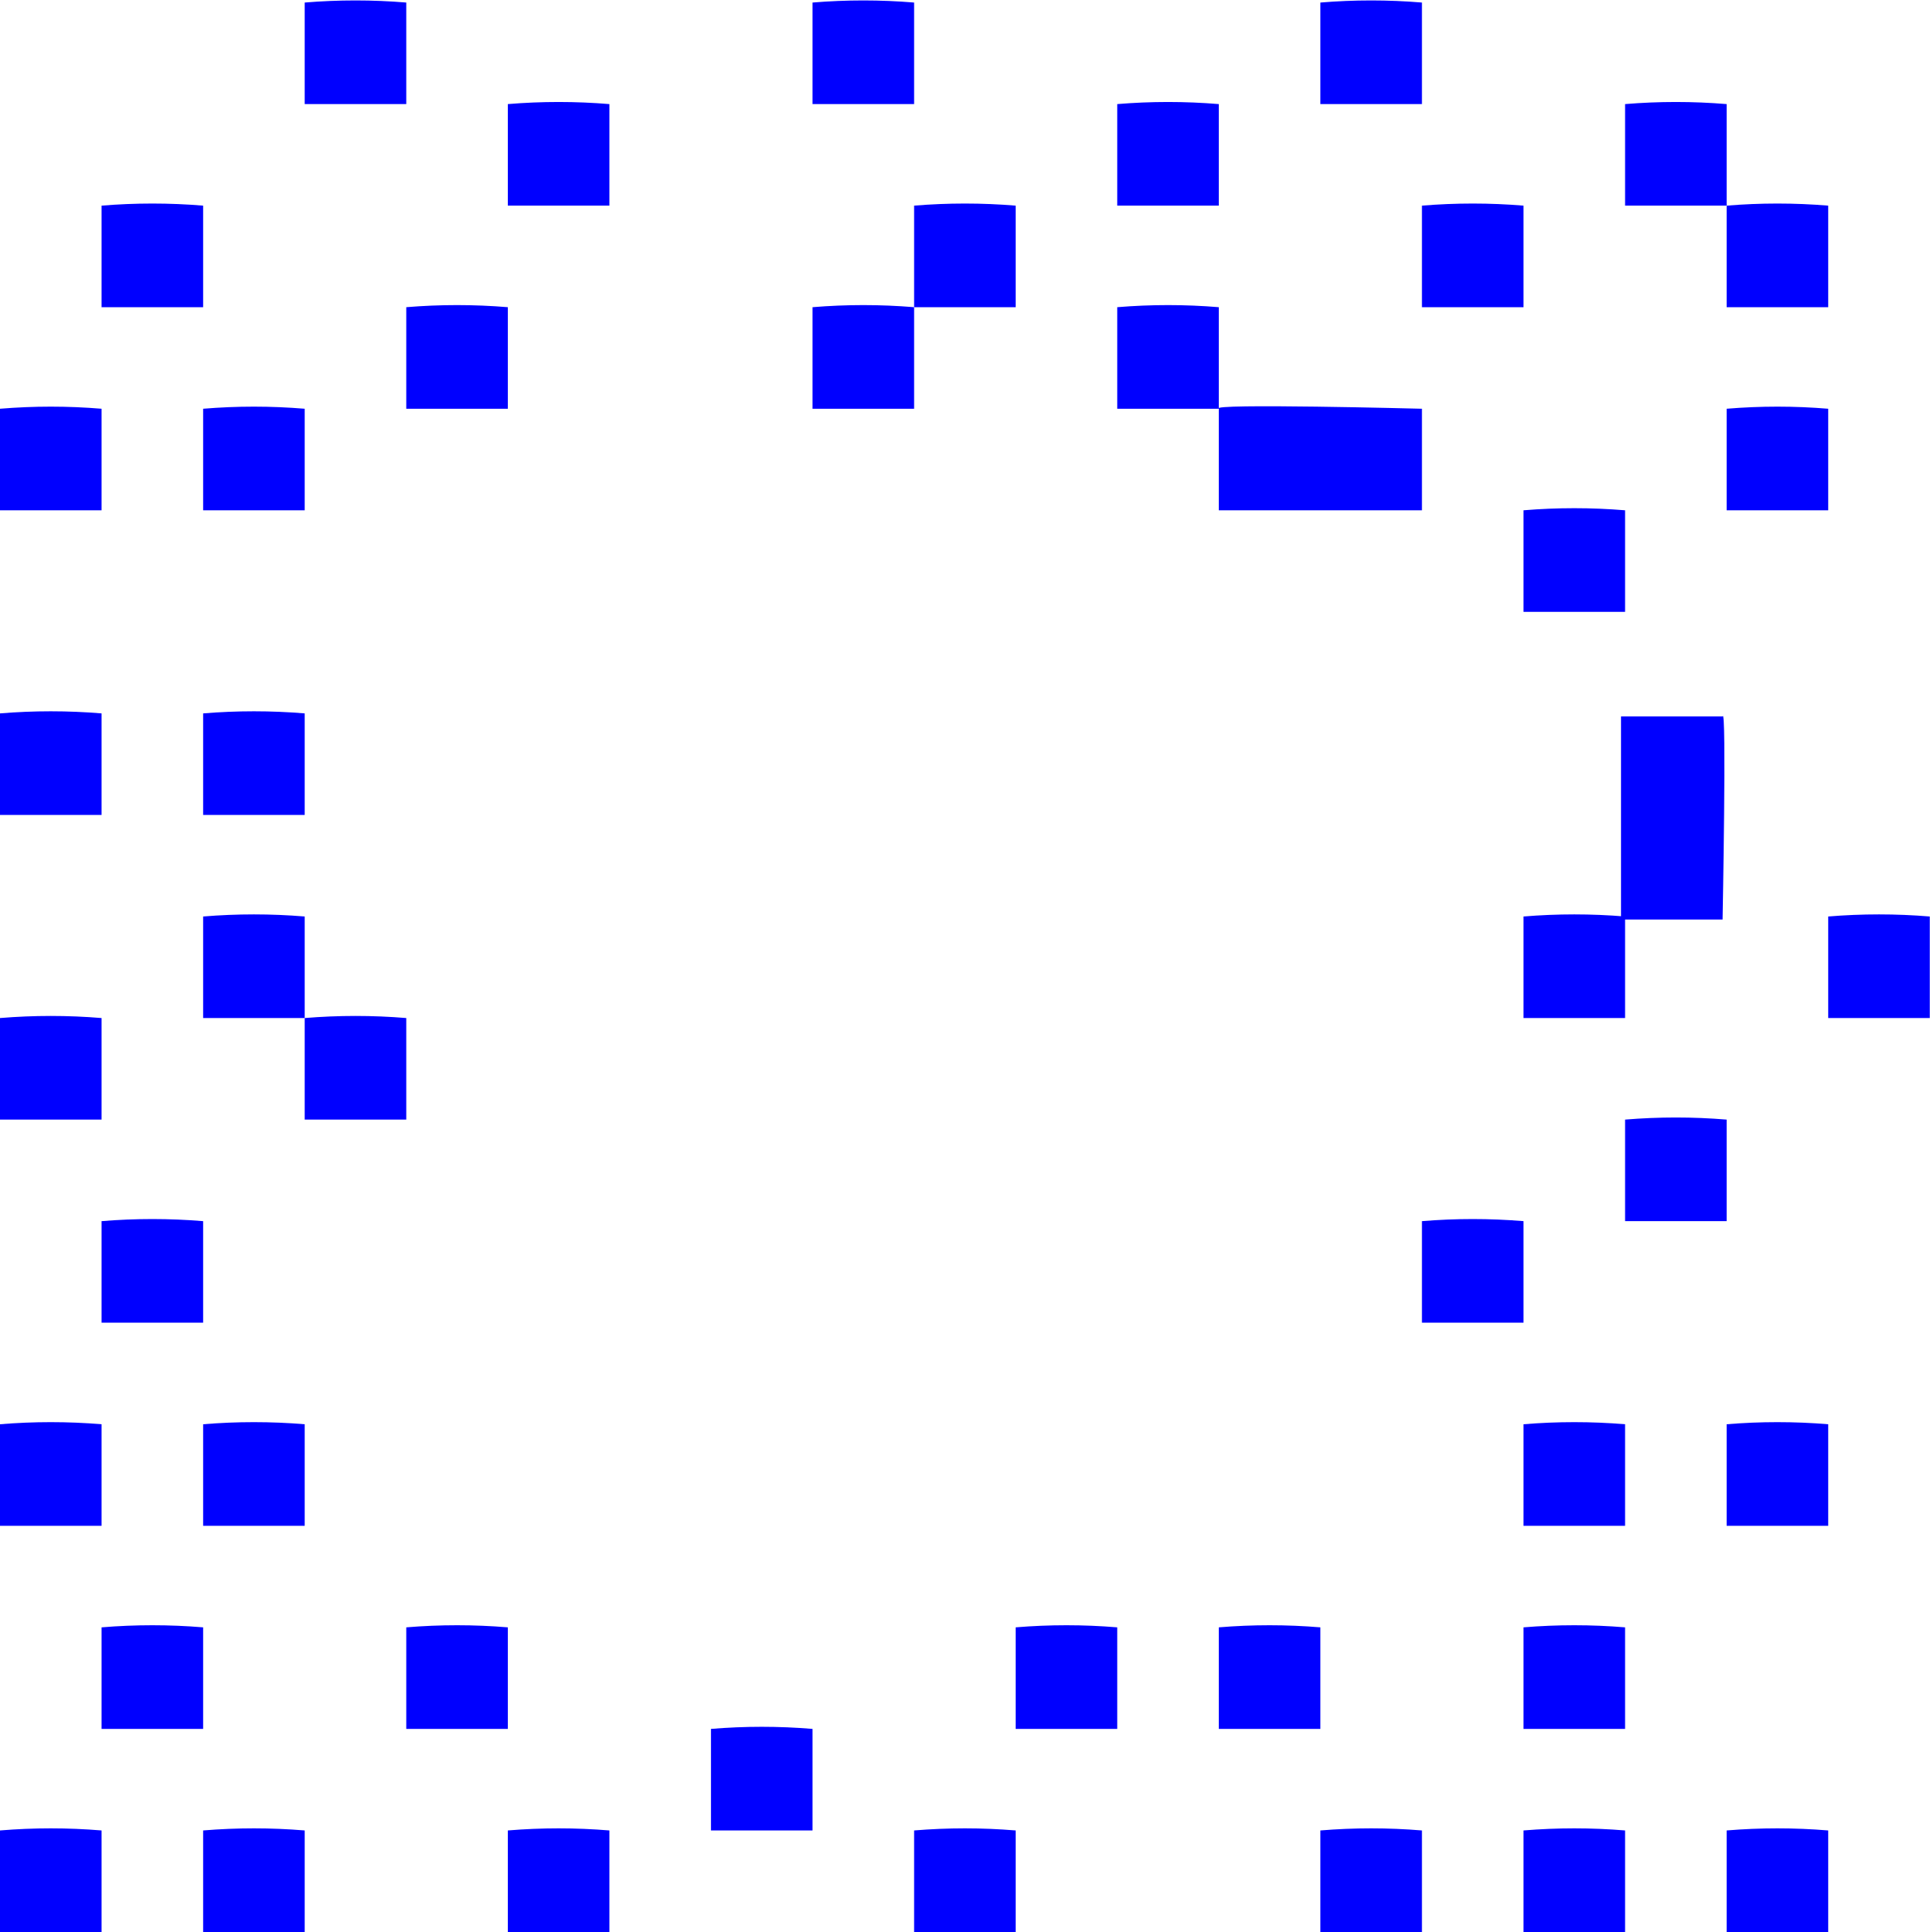
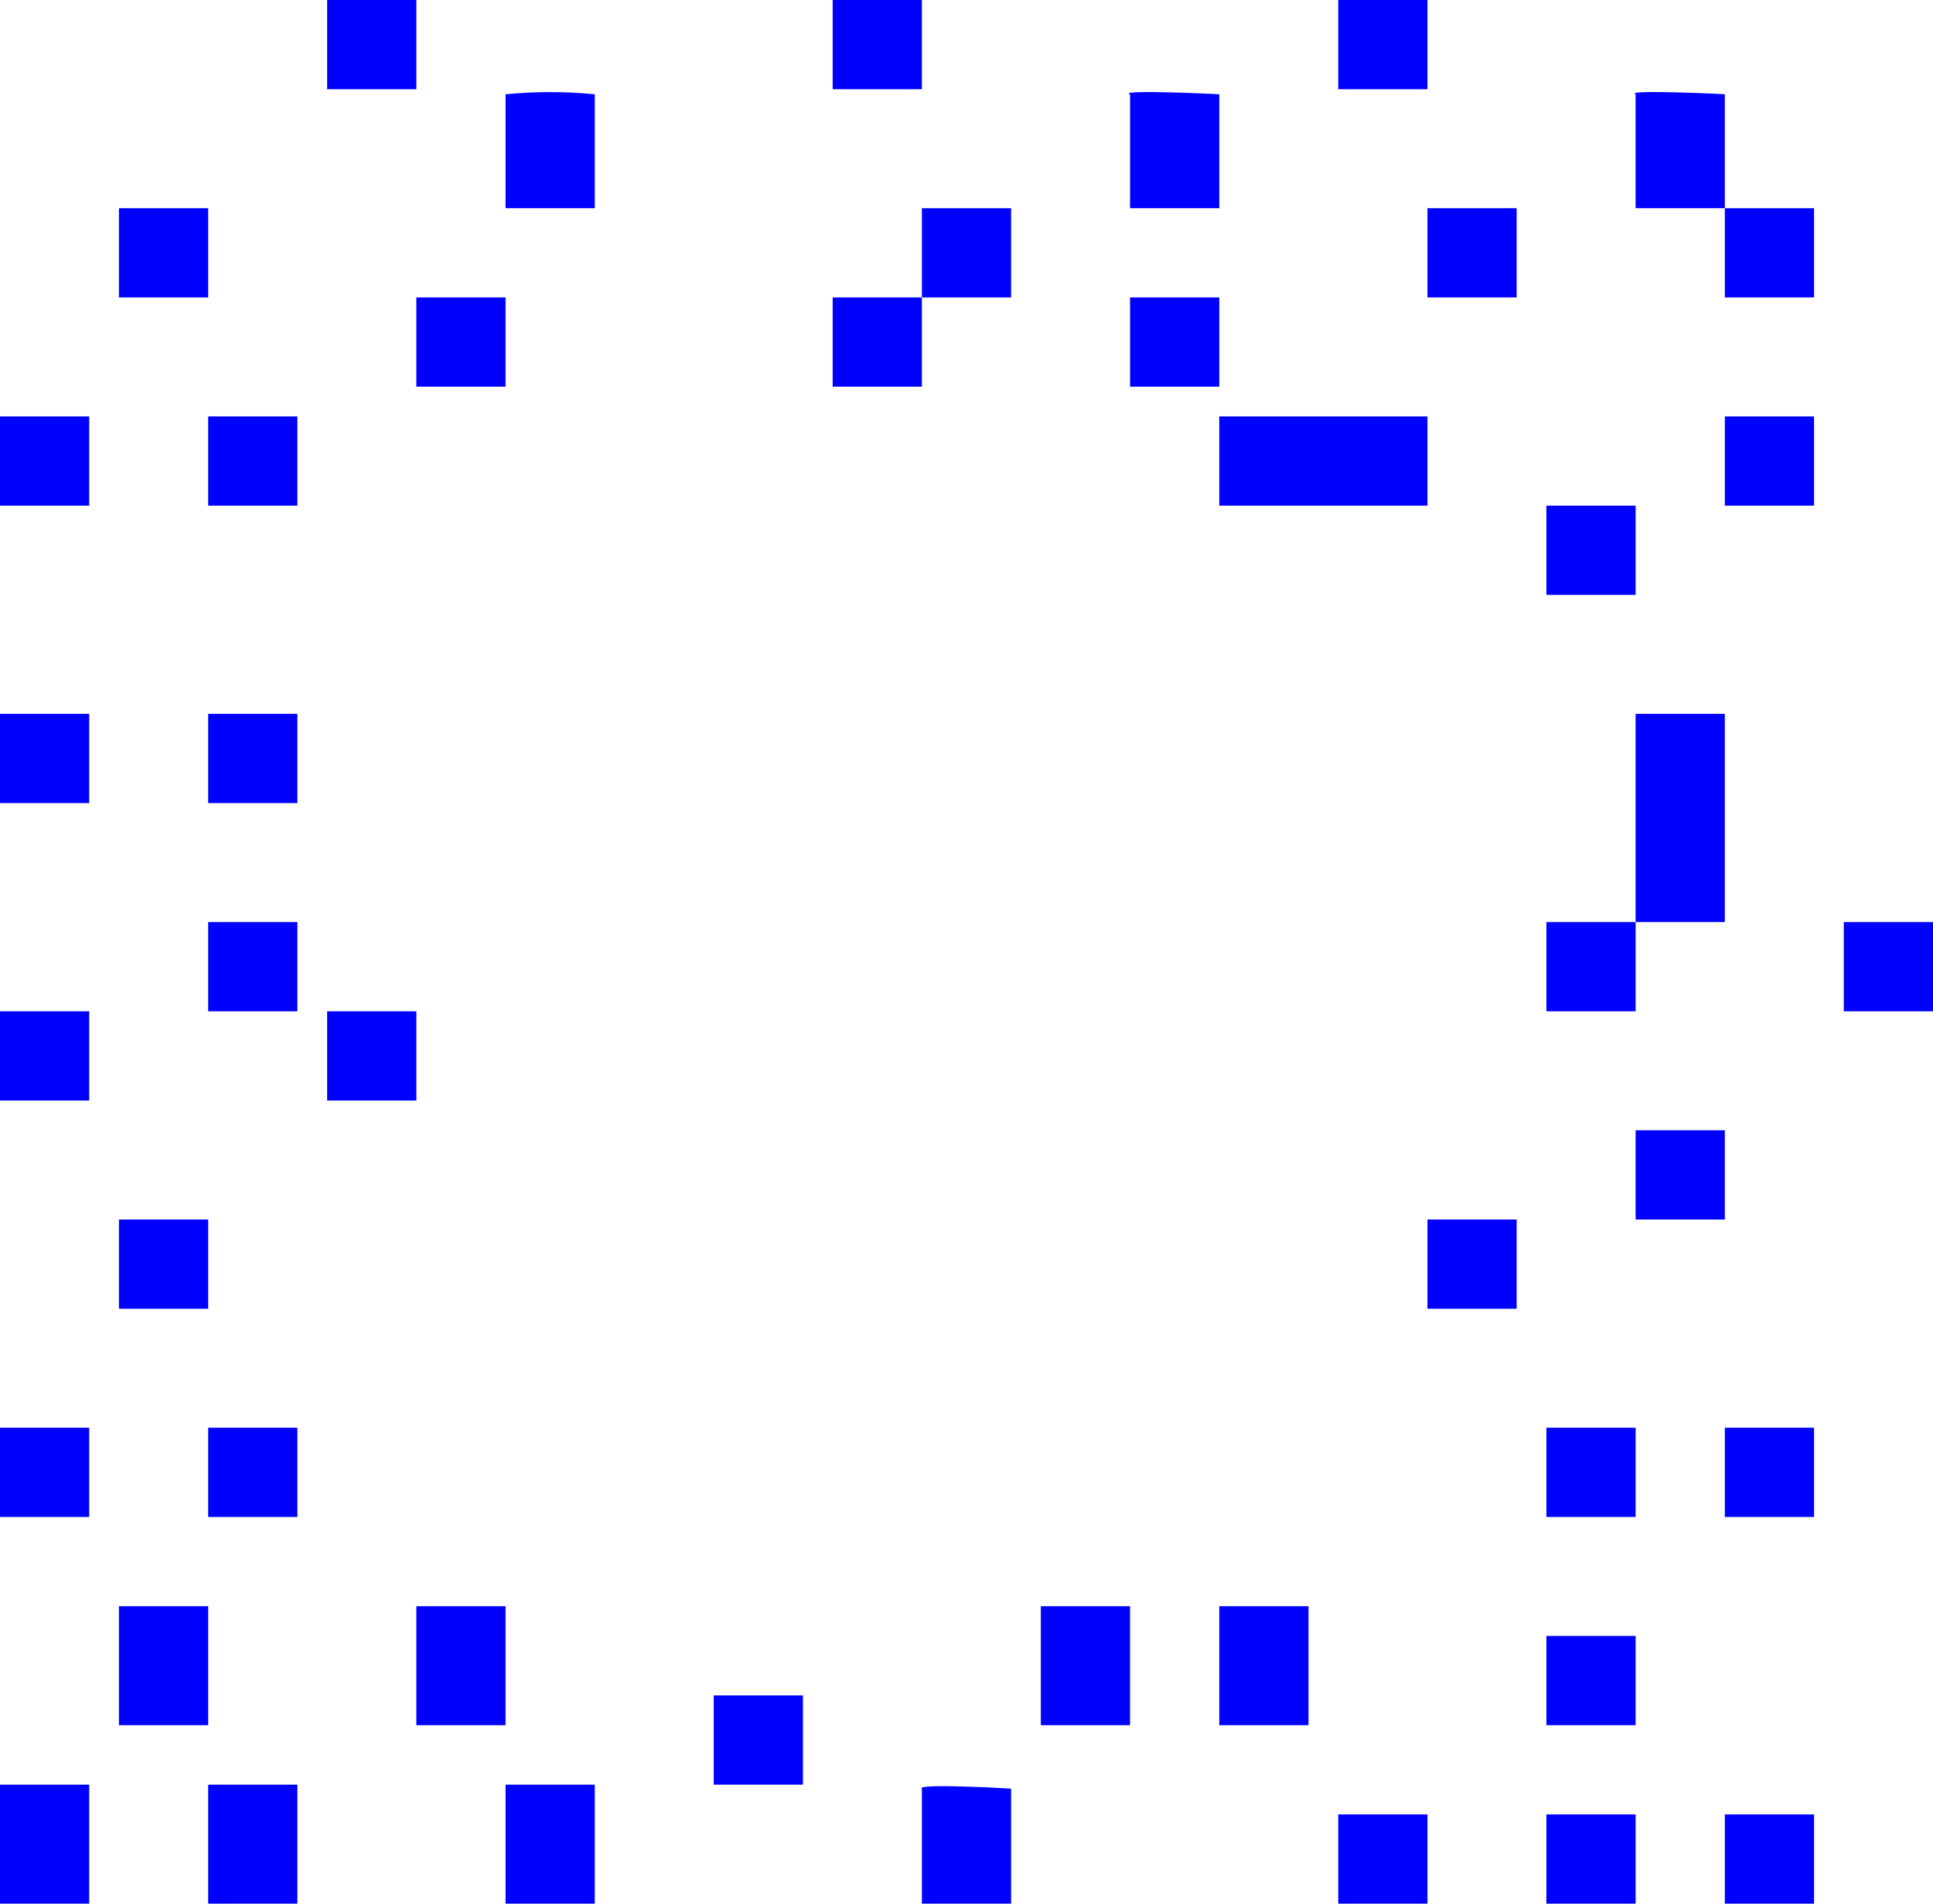
- <svg xmlns="http://www.w3.org/2000/svg" viewBox="0 0 38 38.05">
+ <svg xmlns="http://www.w3.org/2000/svg" id="Layer_2" data-name="Layer 2" viewBox="0 0 65 64">
  <defs>
    <style>.cls-1{fill:blue;}</style>
  </defs>
-   <g id="Layer_2" data-name="Layer 2">
-     <g id="fertilize">
-       <path class="cls-1" d="M2,4.05v2H4v-2A12.12,12.12,0,0,0,2,4.05Z" />
-       <path class="cls-1" d="M0,8.05v2H2v-2A12.12,12.12,0,0,0,0,8.05Z" />
-       <path class="cls-1" d="M4,8.05v2H6v-2A12.12,12.12,0,0,0,4,8.05Z" />
-       <path class="cls-1" d="M0,14.05v2H2v-2A12.12,12.12,0,0,0,0,14.05Z" />
-       <path class="cls-1" d="M4,14.05v2H6v-2A12.12,12.12,0,0,0,4,14.05Z" />
-       <path class="cls-1" d="M4,18.05v2H6v-2A12.12,12.12,0,0,0,4,18.05Z" />
-       <path class="cls-1" d="M6,20.05v2H8v-2A12.12,12.12,0,0,0,6,20.05Z" />
-       <path class="cls-1" d="M0,20.05v2H2v-2A12.12,12.12,0,0,0,0,20.05Z" />
-       <path class="cls-1" d="M2,24.05v2H4v-2A12.12,12.12,0,0,0,2,24.05Z" />
-       <path class="cls-1" d="M0,28.05v2H2v-2A12.12,12.12,0,0,0,0,28.05Z" />
-       <path class="cls-1" d="M4,28.05v2H6v-2A12.12,12.12,0,0,0,4,28.05Z" />
-       <path class="cls-1" d="M2,32.05v2H4v-2A12.12,12.12,0,0,0,2,32.05Z" />
-       <path class="cls-1" d="M0,36.05v2H2v-2A12.12,12.12,0,0,0,0,36.05Z" />
-       <path class="cls-1" d="M8,32.05v2h2v-2A12.12,12.12,0,0,0,8,32.05Z" />
-       <path class="cls-1" d="M4,36.05v2H6v-2A12.12,12.12,0,0,0,4,36.05Z" />
-       <path class="cls-1" d="M10,36.05v2h2v-2A12.12,12.12,0,0,0,10,36.05Z" />
-       <path class="cls-1" d="M14,34.05v2h2v-2A12.12,12.12,0,0,0,14,34.05Z" />
-       <path class="cls-1" d="M20,32.05v2h2v-2A12.12,12.12,0,0,0,20,32.05Z" />
-       <path class="cls-1" d="M18,36.05v2h2v-2A12.12,12.12,0,0,0,18,36.05Z" />
-       <path class="cls-1" d="M24,32.05v2h2v-2A12.12,12.12,0,0,0,24,32.05Z" />
-       <path class="cls-1" d="M26,36.05v2h2v-2A12.12,12.12,0,0,0,26,36.05Z" />
-       <path class="cls-1" d="M30,36.05v2h2v-2A12.12,12.12,0,0,0,30,36.05Z" />
-       <path class="cls-1" d="M30,32.05v2h2v-2A12.12,12.12,0,0,0,30,32.05Z" />
-       <path class="cls-1" d="M34,36.05v2h2v-2A12.12,12.12,0,0,0,34,36.05Z" />
-       <path class="cls-1" d="M30,28.05v2h2v-2A12.12,12.12,0,0,0,30,28.05Z" />
-       <path class="cls-1" d="M34,28.05v2h2v-2A12.12,12.12,0,0,0,34,28.05Z" />
-       <path class="cls-1" d="M28,24.05v2h2v-2A12.12,12.12,0,0,0,28,24.05Z" />
-       <path class="cls-1" d="M32,22.05v2h2v-2A12.12,12.12,0,0,0,32,22.05Z" />
-       <path class="cls-1" d="M36,18.05v2h2v-2A12.12,12.12,0,0,0,36,18.05Z" />
-       <path class="cls-1" d="M30,18.05v2h2v-2A12.12,12.12,0,0,0,30,18.05Z" />
-       <path class="cls-1" d="M8,6.05v2h2v-2A12.12,12.12,0,0,0,8,6.05Z" />
-       <path class="cls-1" d="M6,.05v2H8v-2A12.12,12.12,0,0,0,6,.05Z" />
-       <path class="cls-1" d="M10,2.05v2h2v-2A12.12,12.12,0,0,0,10,2.05Z" />
-       <path class="cls-1" d="M16,6.05v2h2v-2A12.12,12.12,0,0,0,16,6.05Z" />
-       <path class="cls-1" d="M18,4.05v2h2v-2A12.12,12.12,0,0,0,18,4.05Z" />
-       <path class="cls-1" d="M16,.05v2h2v-2A12.12,12.12,0,0,0,16,.05Z" />
-       <path class="cls-1" d="M22,2.05v2h2v-2A12.12,12.12,0,0,0,22,2.05Z" />
-       <path class="cls-1" d="M26,.05v2h2v-2A12.12,12.12,0,0,0,26,.05Z" />
-       <path class="cls-1" d="M28,4.05v2h2v-2A12.12,12.12,0,0,0,28,4.05Z" />
-       <path class="cls-1" d="M22,6.05v2h2v-2A12.12,12.12,0,0,0,22,6.05Z" />
-       <path class="cls-1" d="M32,2.05v2h2v-2A12.12,12.12,0,0,0,32,2.05Z" />
-       <path class="cls-1" d="M34,4.05v2h2v-2A12.12,12.12,0,0,0,34,4.05Z" />
-       <path class="cls-1" d="M30,10.05v2h2v-2A12.12,12.12,0,0,0,30,10.05Z" />
-       <path class="cls-1" d="M34,8.05v2h2v-2A12.12,12.12,0,0,0,34,8.05Z" />
-       <path class="cls-1" d="M24,8.05v2h4v-2S23.78,7.94,24,8.05Z" />
-       <path class="cls-1" d="M33.92,14.11h-2v4h2S34,13.88,33.92,14.11Z" />
-     </g>
-   </g>
+   <rect class="cls-1" x="4" y="7" width="3" height="3" />
+   <rect class="cls-1" y="14" width="3" height="3" />
+   <rect class="cls-1" x="7" y="14" width="3" height="3" />
+   <rect class="cls-1" y="24" width="3" height="3" />
+   <rect class="cls-1" x="7" y="24" width="3" height="3" />
+   <rect class="cls-1" x="7" y="31" width="3" height="3" />
+   <rect class="cls-1" x="11" y="34" width="3" height="3" />
+   <rect class="cls-1" y="34" width="3" height="3" />
+   <rect class="cls-1" x="4" y="41" width="3" height="3" />
+   <rect class="cls-1" y="48" width="3" height="3" />
+   <rect class="cls-1" x="7" y="48" width="3" height="3" />
+   <rect class="cls-1" x="4" y="54" width="3" height="4" />
+   <rect class="cls-1" y="60" width="3" height="4" />
+   <rect class="cls-1" x="14" y="54" width="3" height="4" />
+   <rect class="cls-1" x="7" y="60" width="3" height="4" />
+   <rect class="cls-1" x="17" y="60" width="3" height="4" />
+   <rect class="cls-1" x="24" y="57" width="3" height="3" />
+   <rect class="cls-1" x="35" y="54" width="3" height="4" />
+   <path class="cls-1" d="M31,60.14V64h3V60.14C34.31,60.14,30.71,59.94,31,60.14Z" />
+   <rect class="cls-1" x="41" y="54" width="3" height="4" />
+   <rect class="cls-1" x="45" y="61" width="3" height="3" />
+   <rect class="cls-1" x="52" y="61" width="3" height="3" />
+   <rect class="cls-1" x="52" y="55" width="3" height="3" />
+   <rect class="cls-1" x="58" y="61" width="3" height="3" />
+   <rect class="cls-1" x="52" y="48" width="3" height="3" />
+   <rect class="cls-1" x="58" y="48" width="3" height="3" />
+   <rect class="cls-1" x="48" y="41" width="3" height="3" />
+   <rect class="cls-1" x="55" y="38" width="3" height="3" />
+   <rect class="cls-1" x="62" y="31" width="3" height="3" />
+   <rect class="cls-1" x="52" y="31" width="3" height="3" />
+   <rect class="cls-1" x="14" y="10" width="3" height="3" />
+   <rect class="cls-1" x="11" width="3" height="3" />
+   <path class="cls-1" d="M17,3.17V7h3V3.17A15.29,15.29,0,0,0,17,3.17Z" />
+   <rect class="cls-1" x="28" y="10" width="3" height="3" />
+   <rect class="cls-1" x="31" y="7" width="3" height="3" />
+   <rect class="cls-1" x="28" width="3" height="3" />
+   <path class="cls-1" d="M38,3.17V7h3V3.17C41.13,3.17,37.53,3,38,3.17Z" />
+   <rect class="cls-1" x="45" width="3" height="3" />
+   <rect class="cls-1" x="48" y="7" width="3" height="3" />
+   <rect class="cls-1" x="38" y="10" width="3" height="3" />
+   <path class="cls-1" d="M55,3.17V7h3V3.17C58.18,3.17,54.57,3,55,3.17Z" />
+   <rect class="cls-1" x="58" y="7" width="3" height="3" />
+   <rect class="cls-1" x="52" y="17" width="3" height="3" />
+   <rect class="cls-1" x="58" y="14" width="3" height="3" />
+   <rect class="cls-1" x="41" y="14" width="7" height="3" />
+   <rect class="cls-1" x="55" y="24" width="3" height="7" />
</svg>
